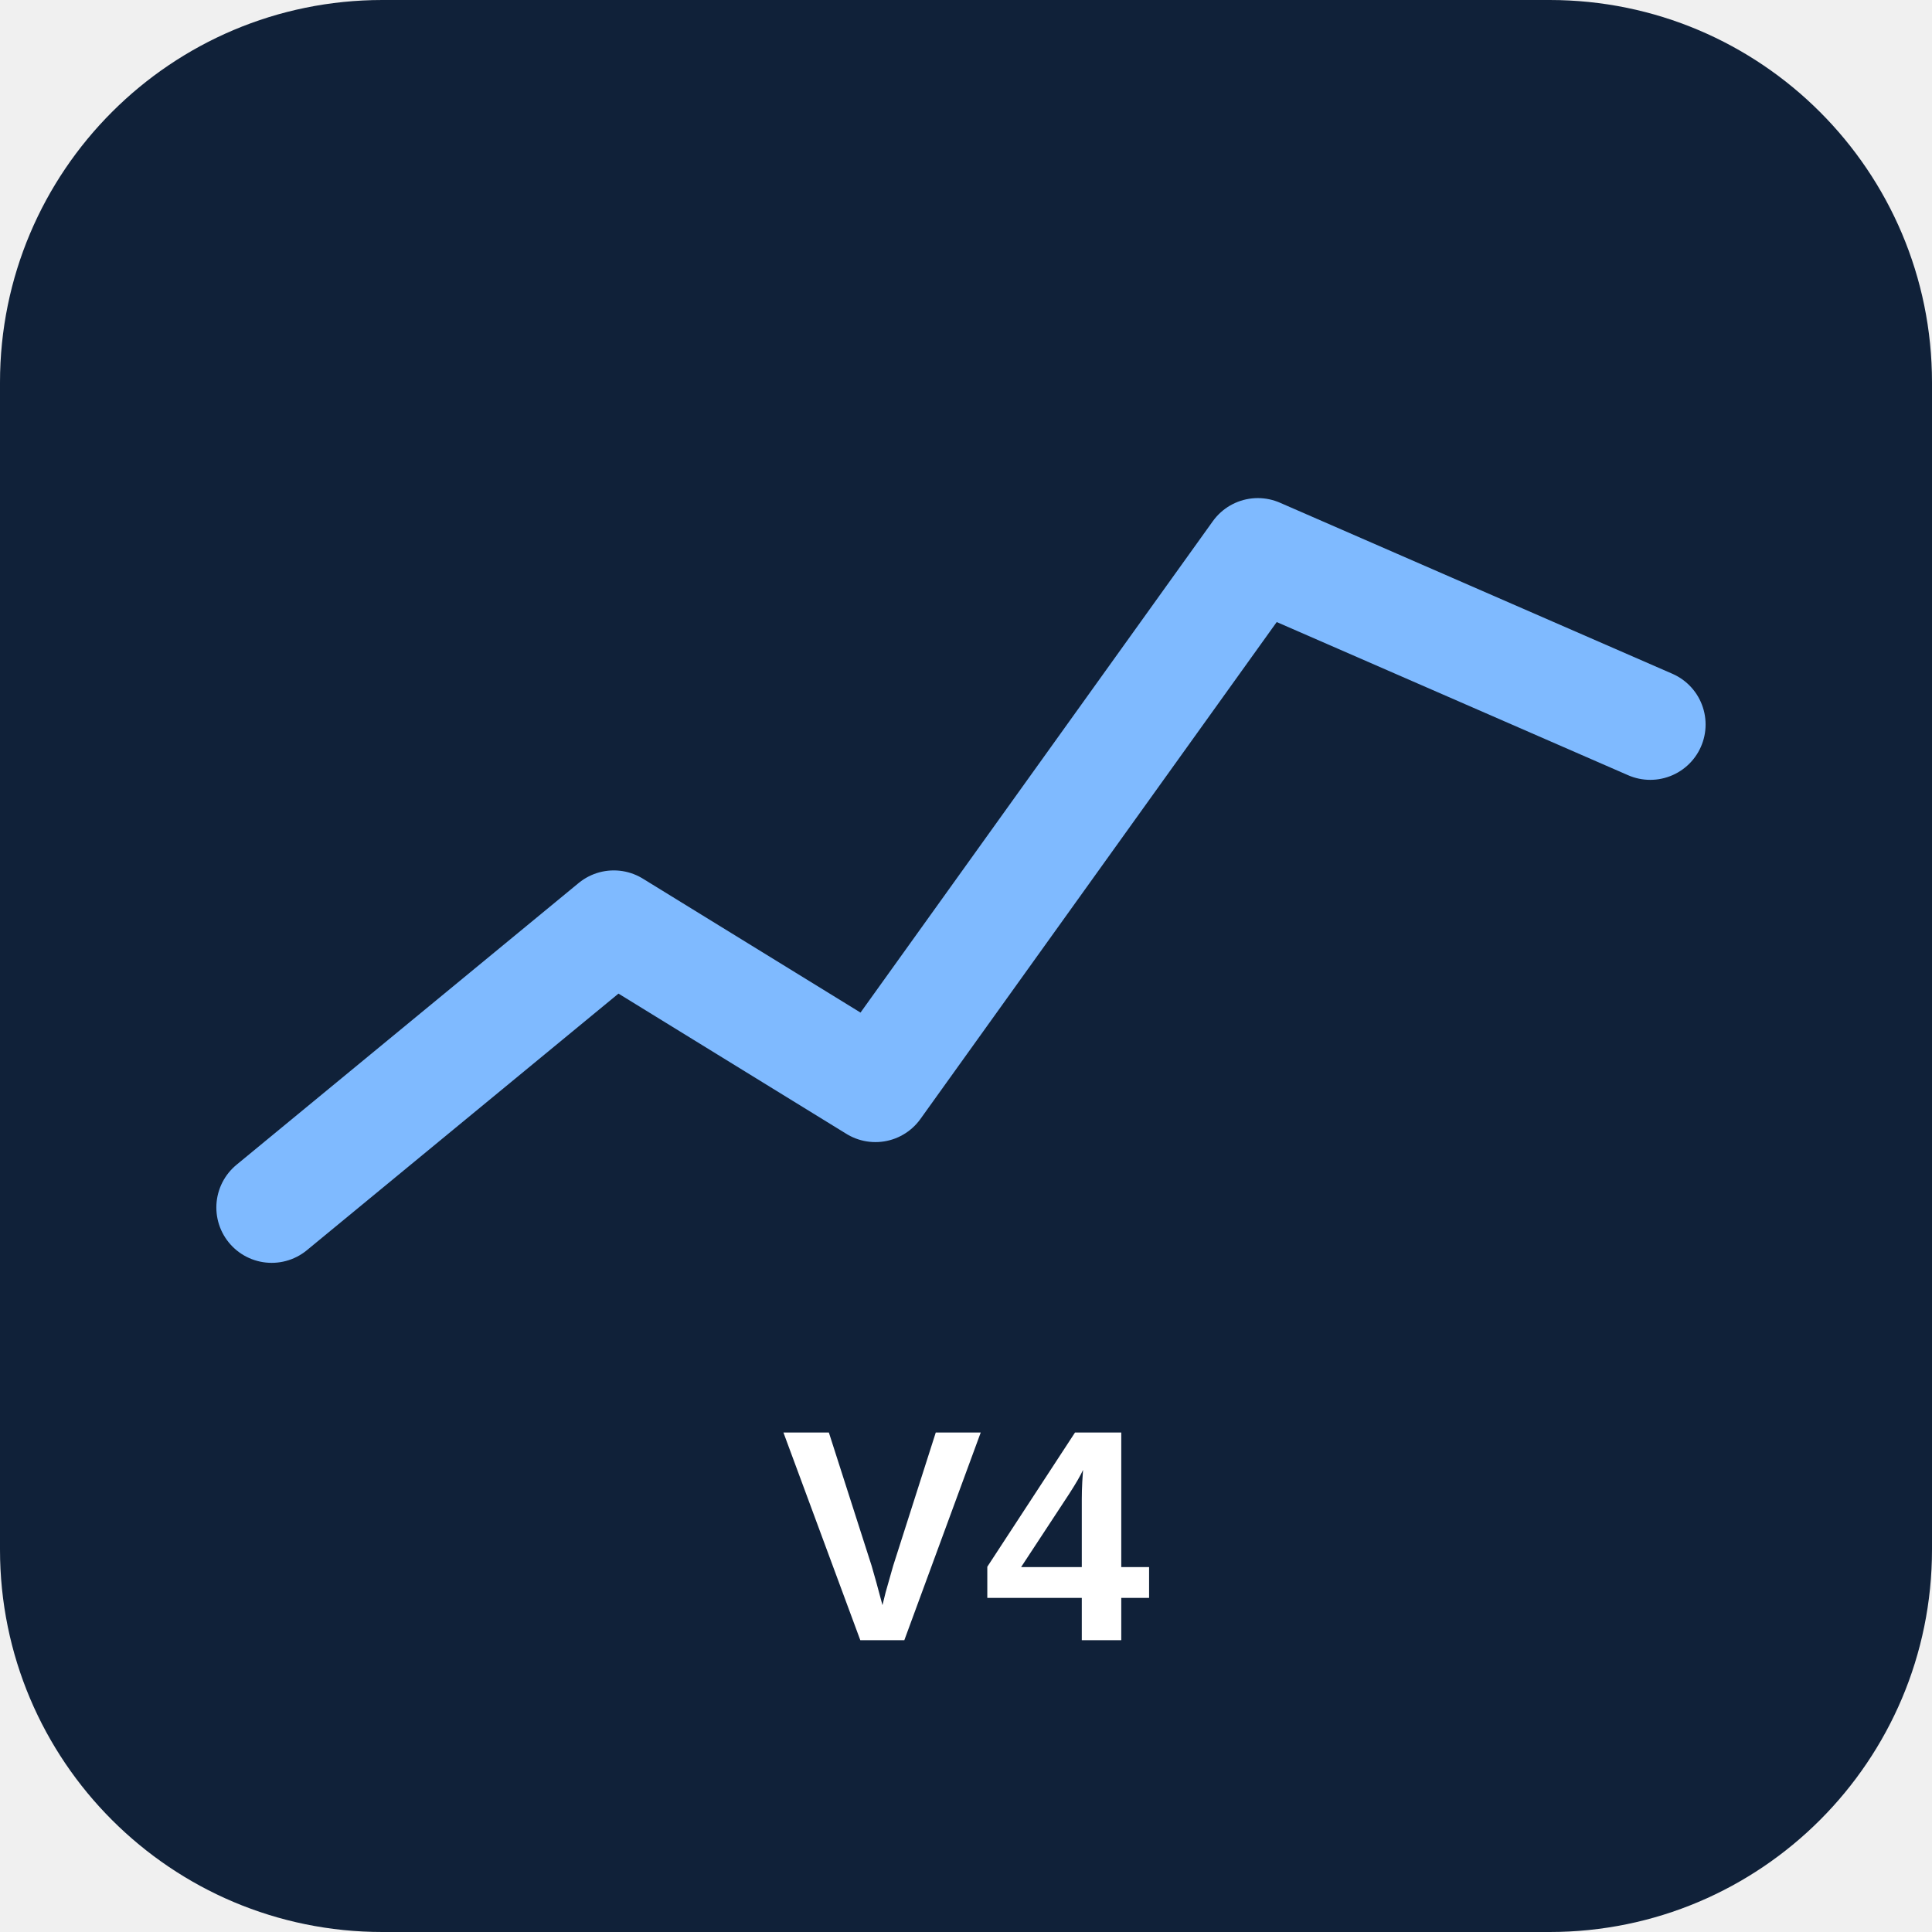
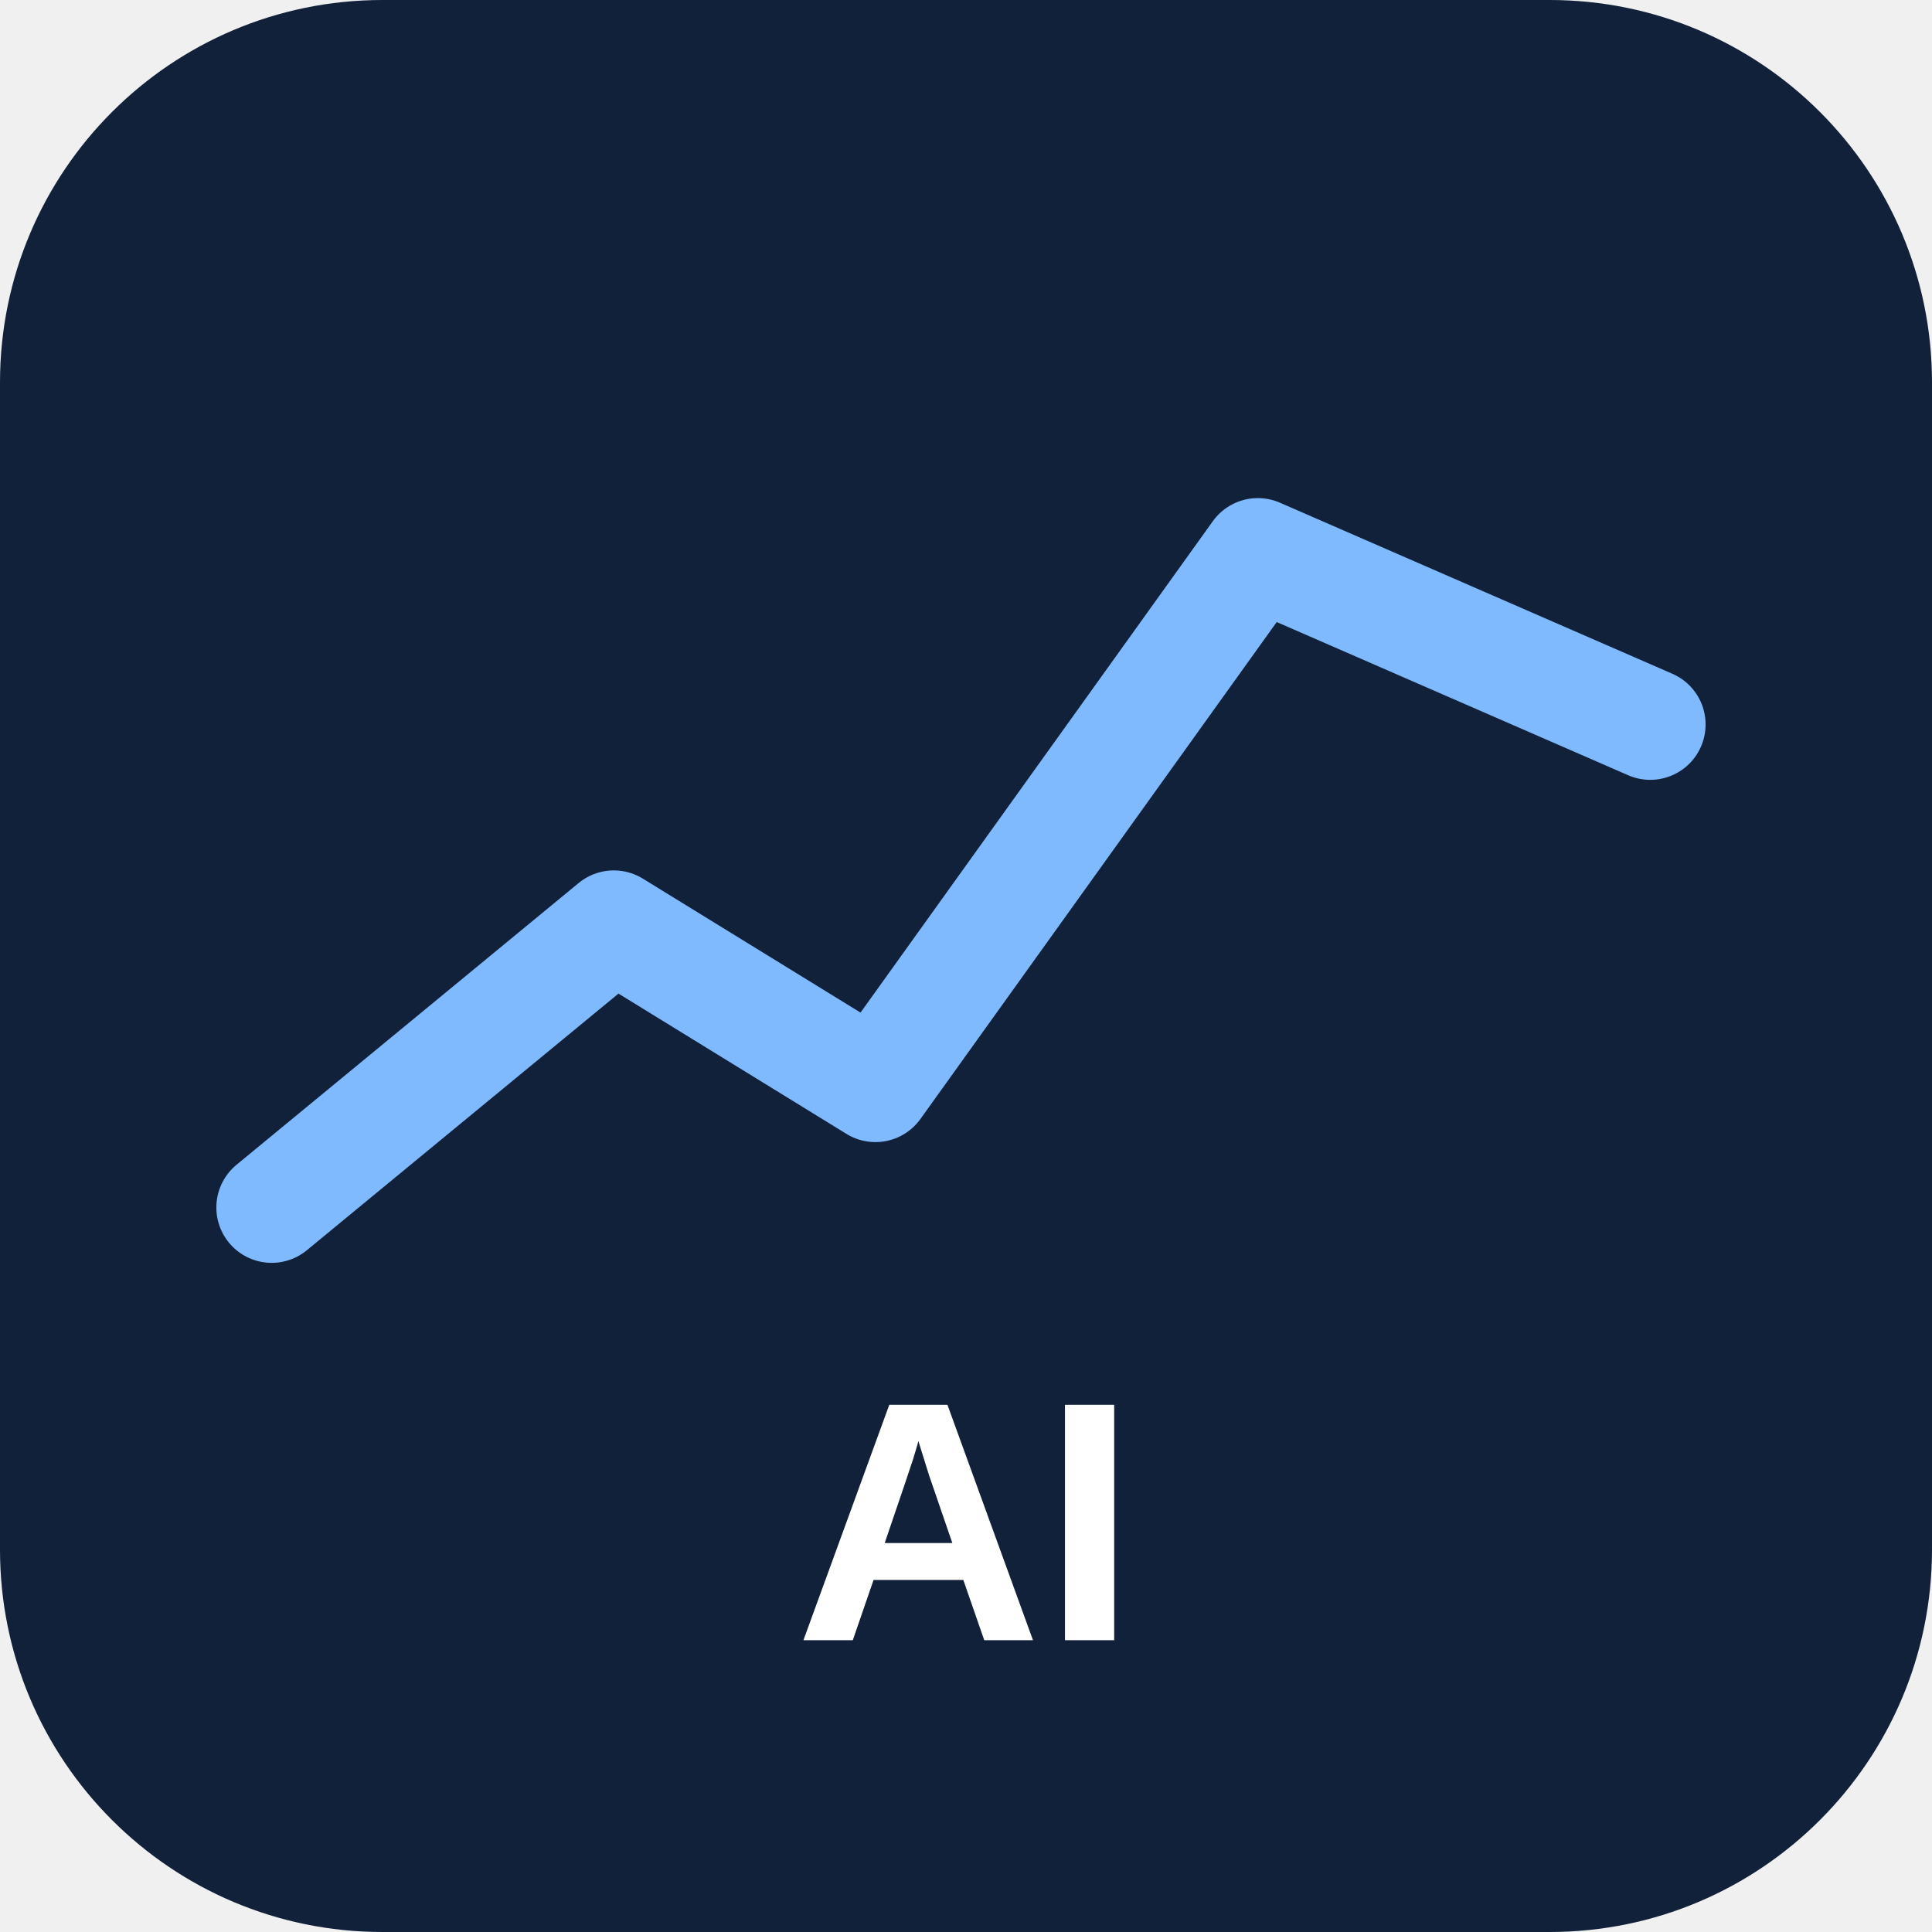
- <svg xmlns="http://www.w3.org/2000/svg" width="192" height="192" viewBox="0 0 192 192">
+ <svg xmlns="http://www.w3.org/2000/svg" width="512" height="512" viewBox="0 0 192 192">
  <rect width="192" height="192" rx="38" fill="#102139" />
  <path d="M27 120L61 92 87 108 125 55 164 72" stroke="#7fbaff" stroke-width="11" fill="none" stroke-linecap="round" stroke-linejoin="round" />
-   <text x="96" y="163" text-anchor="middle" font-family="Arial" font-size="30" font-weight="bold" fill="white">V4</text>
+   <text x="96" y="163" text-anchor="middle" font-family="Arial, sans-serif" font-size="34" font-weight="bold" fill="white">AI</text>
</svg>
